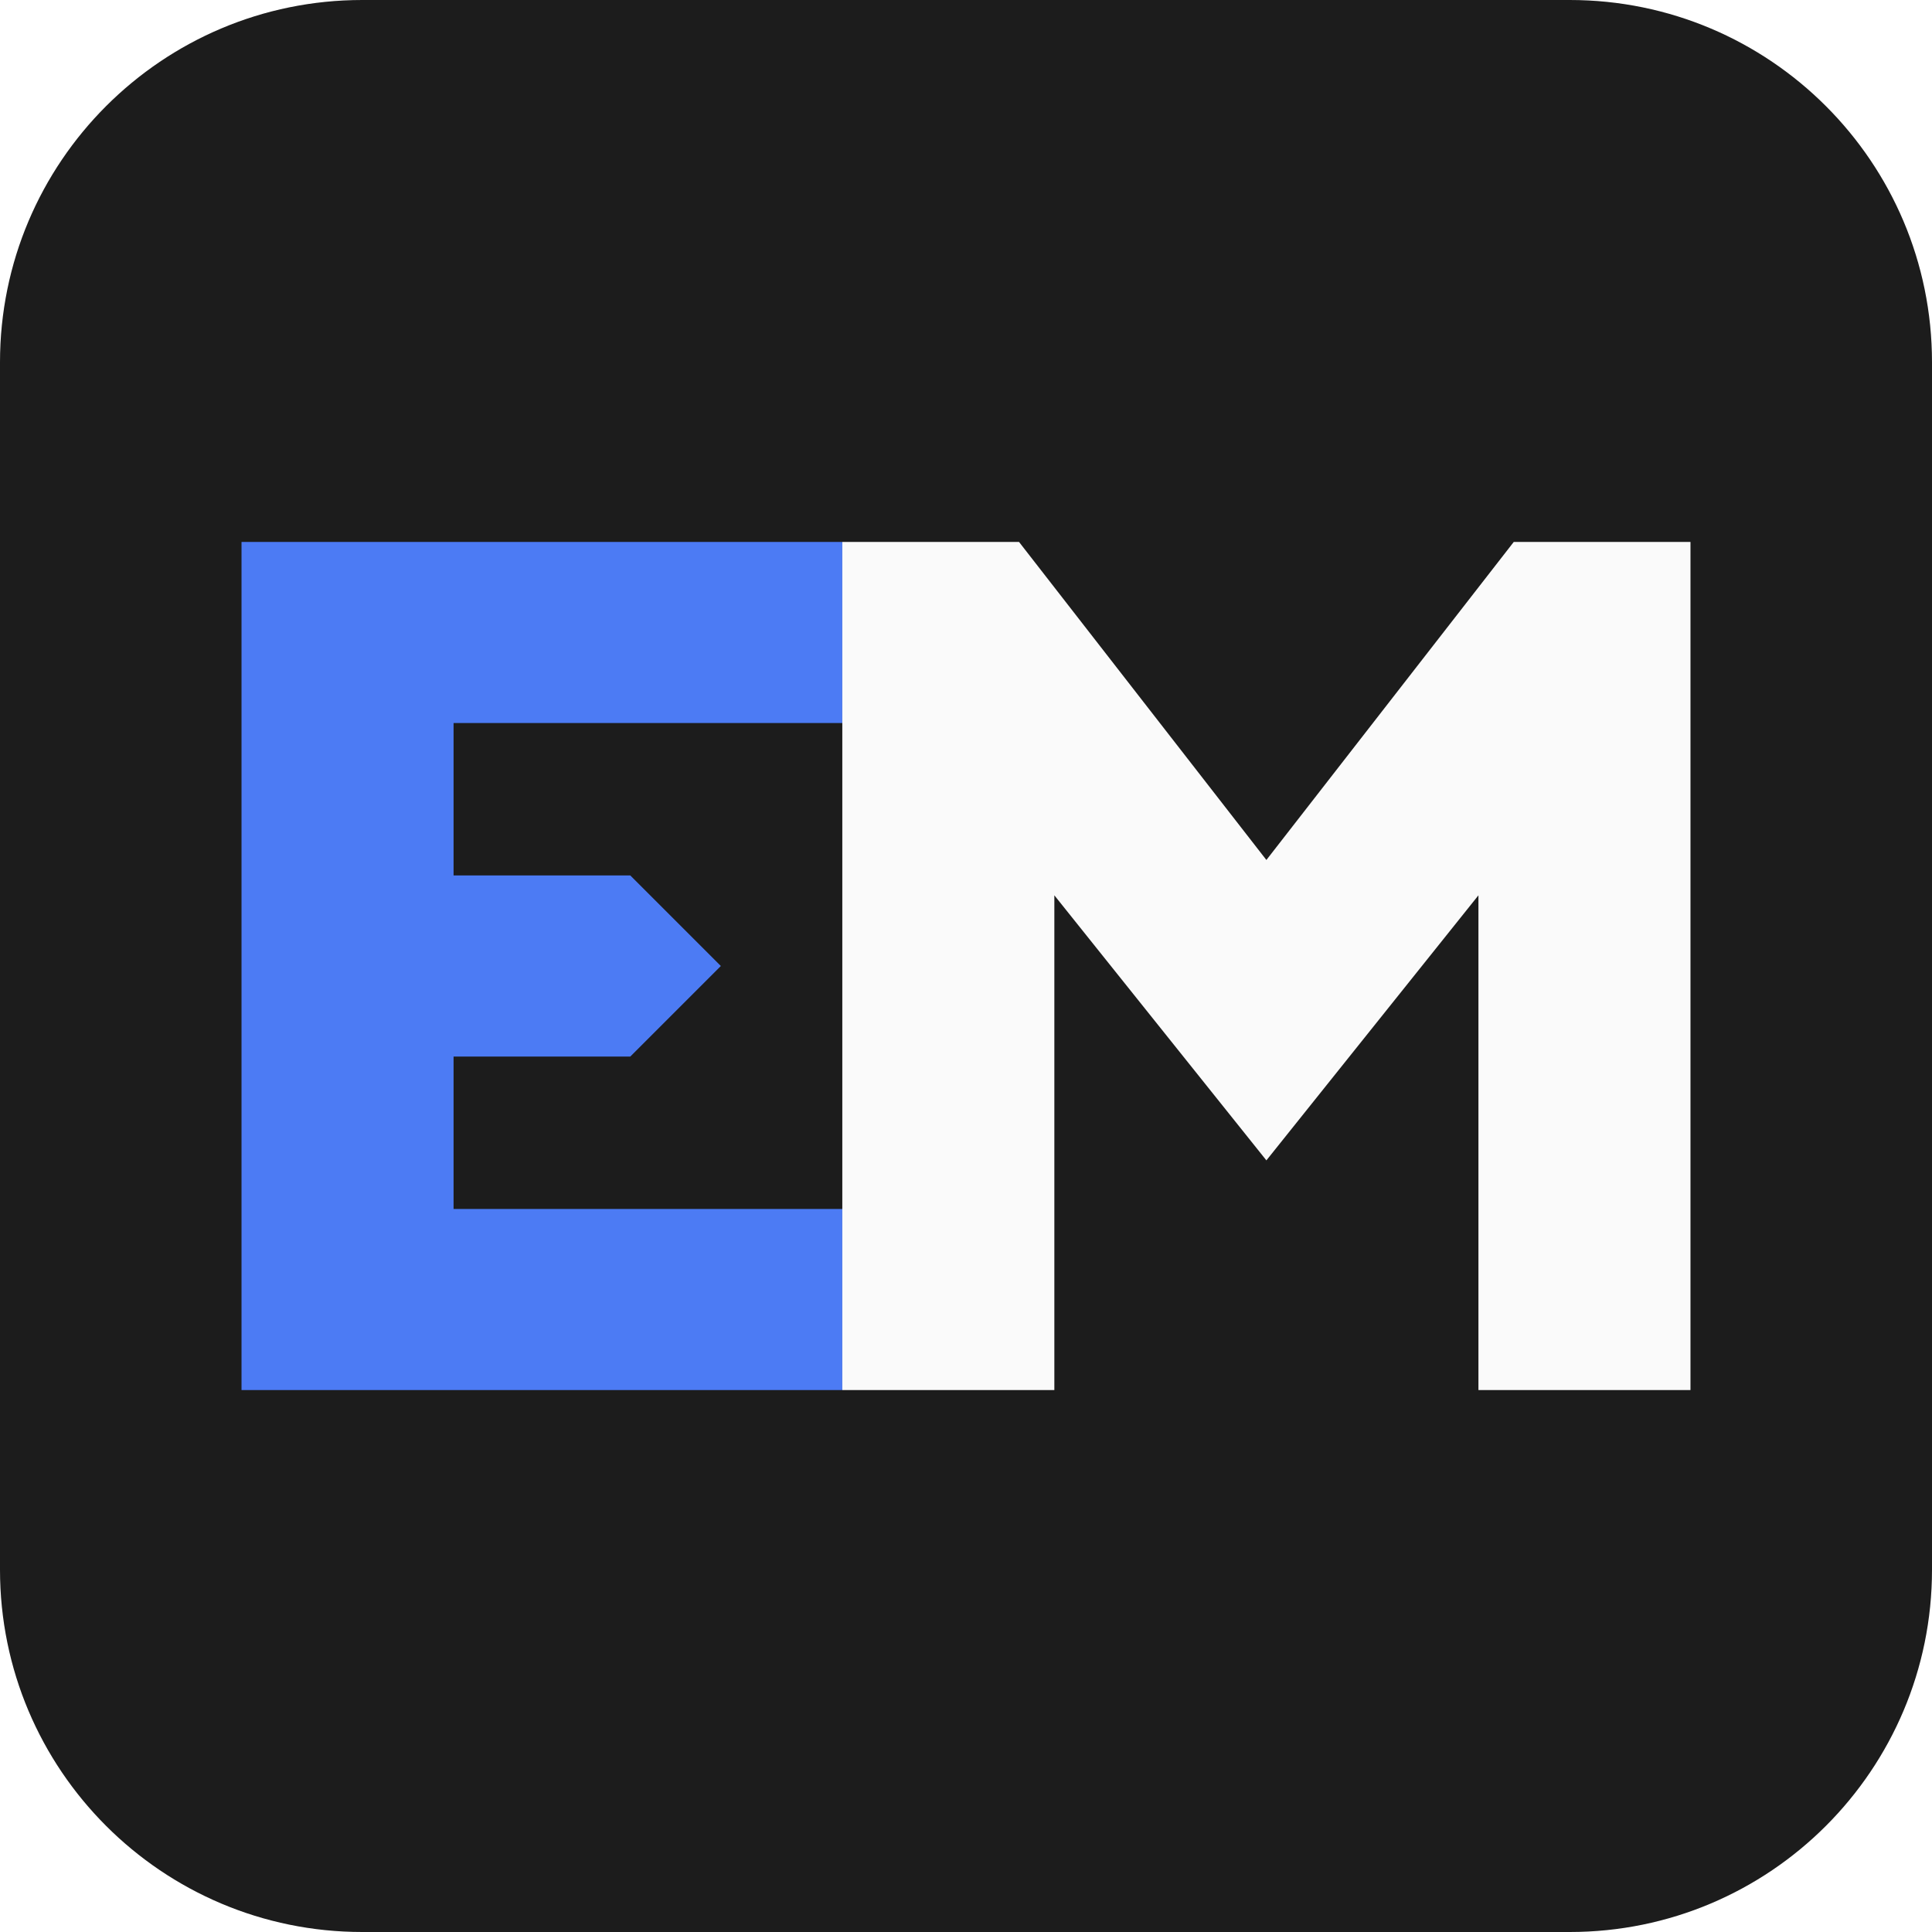
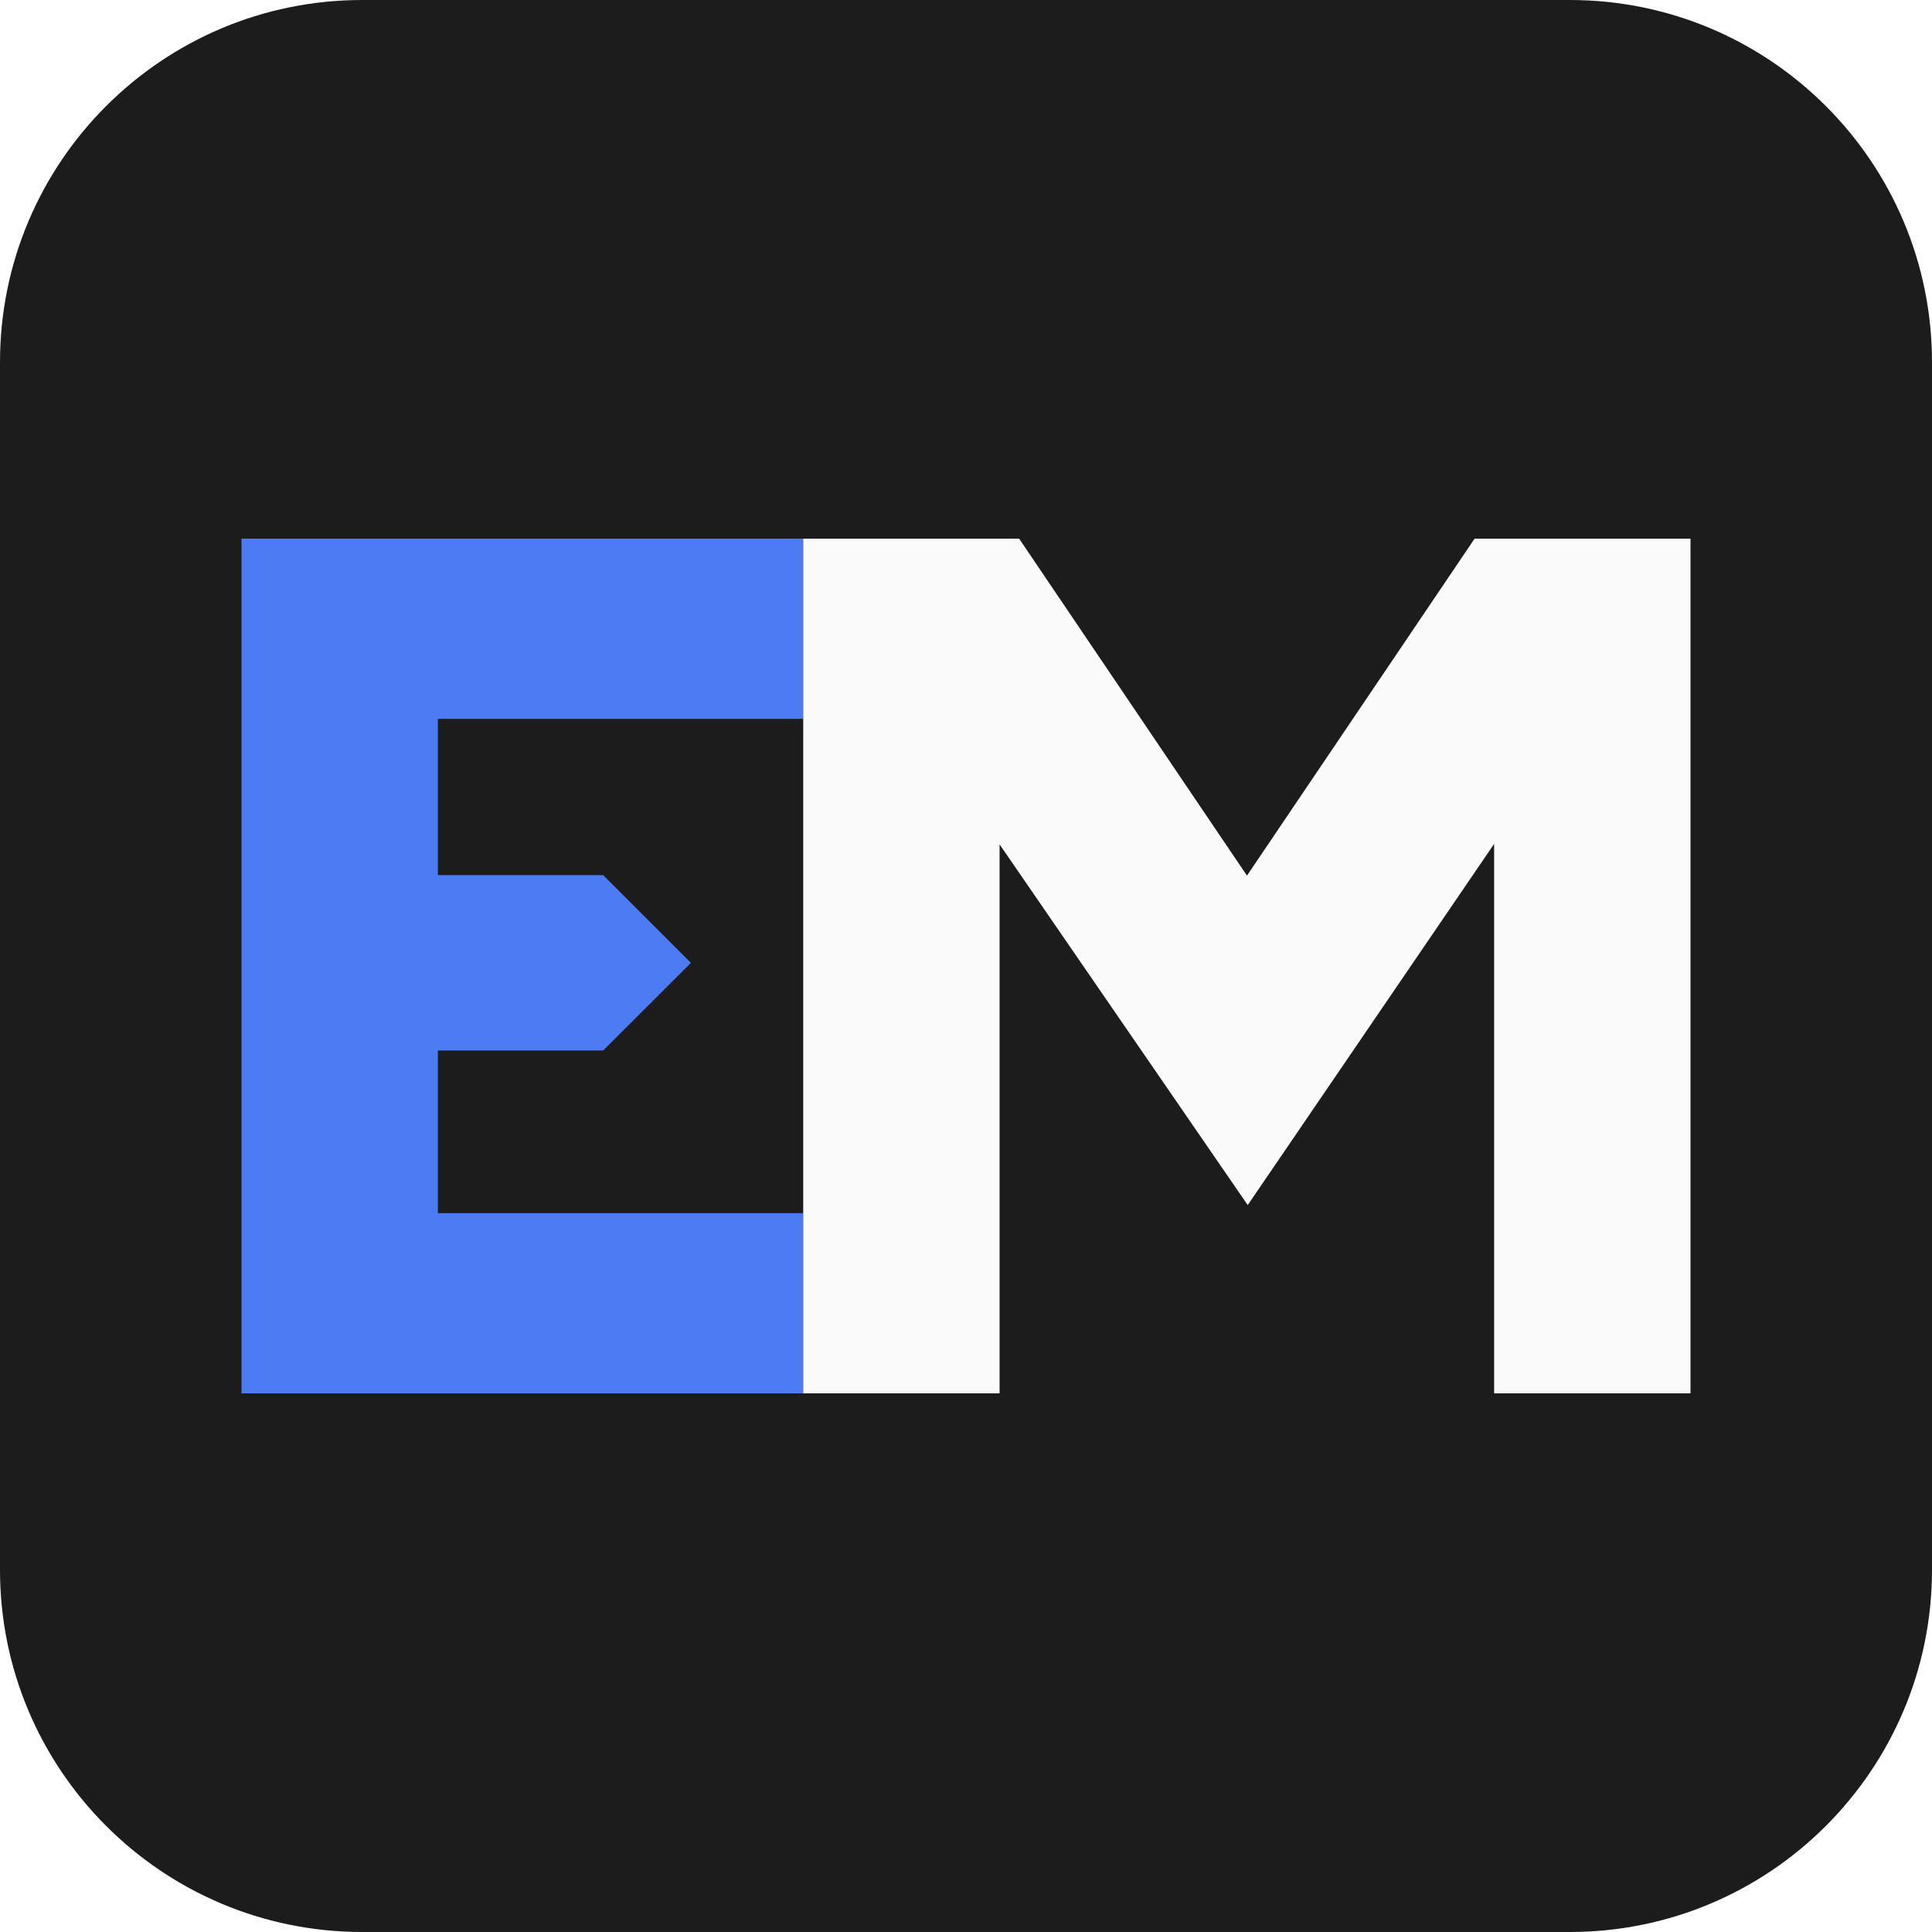
<svg xmlns="http://www.w3.org/2000/svg" viewBox="0 0 512 512">
  <rect width="512" height="512" rx="96" fill="#1c1c1c" />
-   <g transform="translate(256 256) scale(1.1707) translate(-256 -256)">
-     <path d="M92 160h136v41h-88v34.5h40l20.5 20.5-20.5 20.5h-40v34.5h88v41H92z" fill="#4c7bf4" />
-     <path d="M228 352V160h40l56 72 56-72h40v192h-48V240l-48 60-48-60v112z" fill="#fafafa" />
-   </g>
+   <path d="M64 369.26L64 142.74L212.86 142.74L212.86 190.5L116.04 190.5L116.04 231.92L159.85 231.92L183.09 255.16L159.85 278.39L116.04 278.39L116.04 321.5L212.86 321.5L212.86 369.26Z" fill="#4c7bf4" />
+   <path d="M212.86 369.26L212.86 142.74L270.08 142.74L330.46 232.05L390.79 142.74L448 142.74L448 369.26L395.96 369.26L395.96 223.64L330.66 319.36L264.9 223.77L264.9 369.26L212.86 369.26Z" fill="#fafafa" />
</svg>
